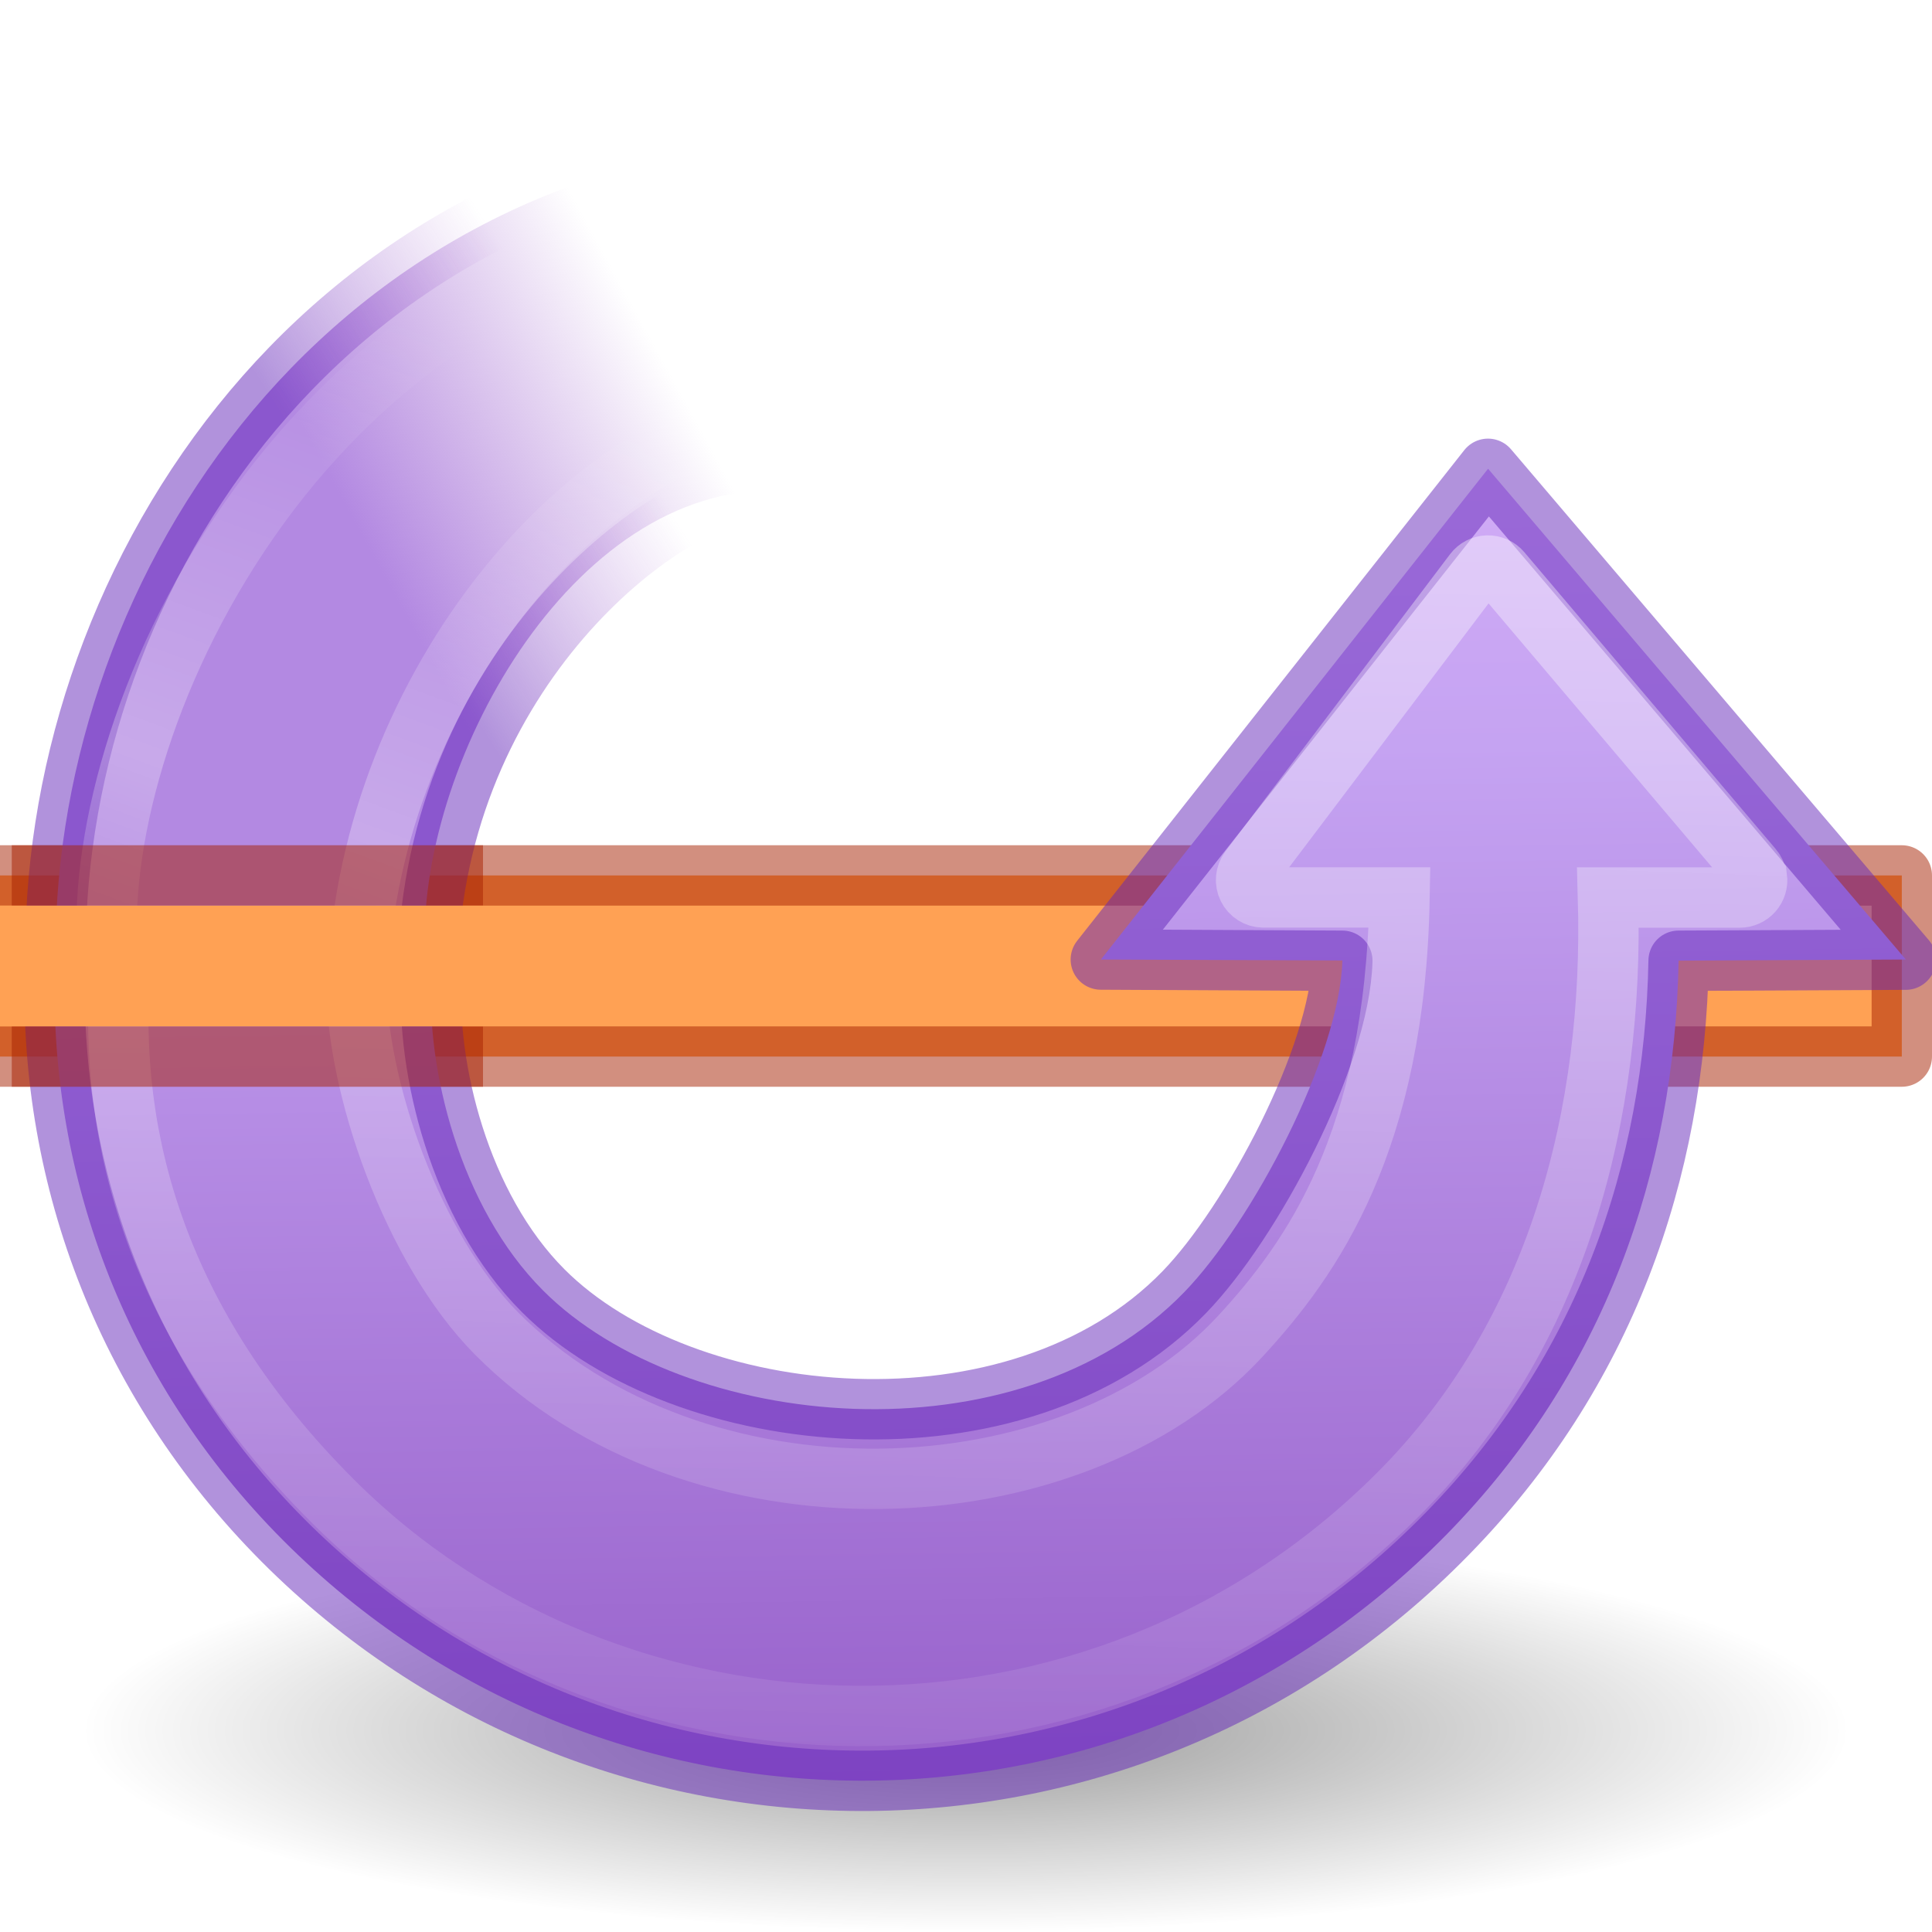
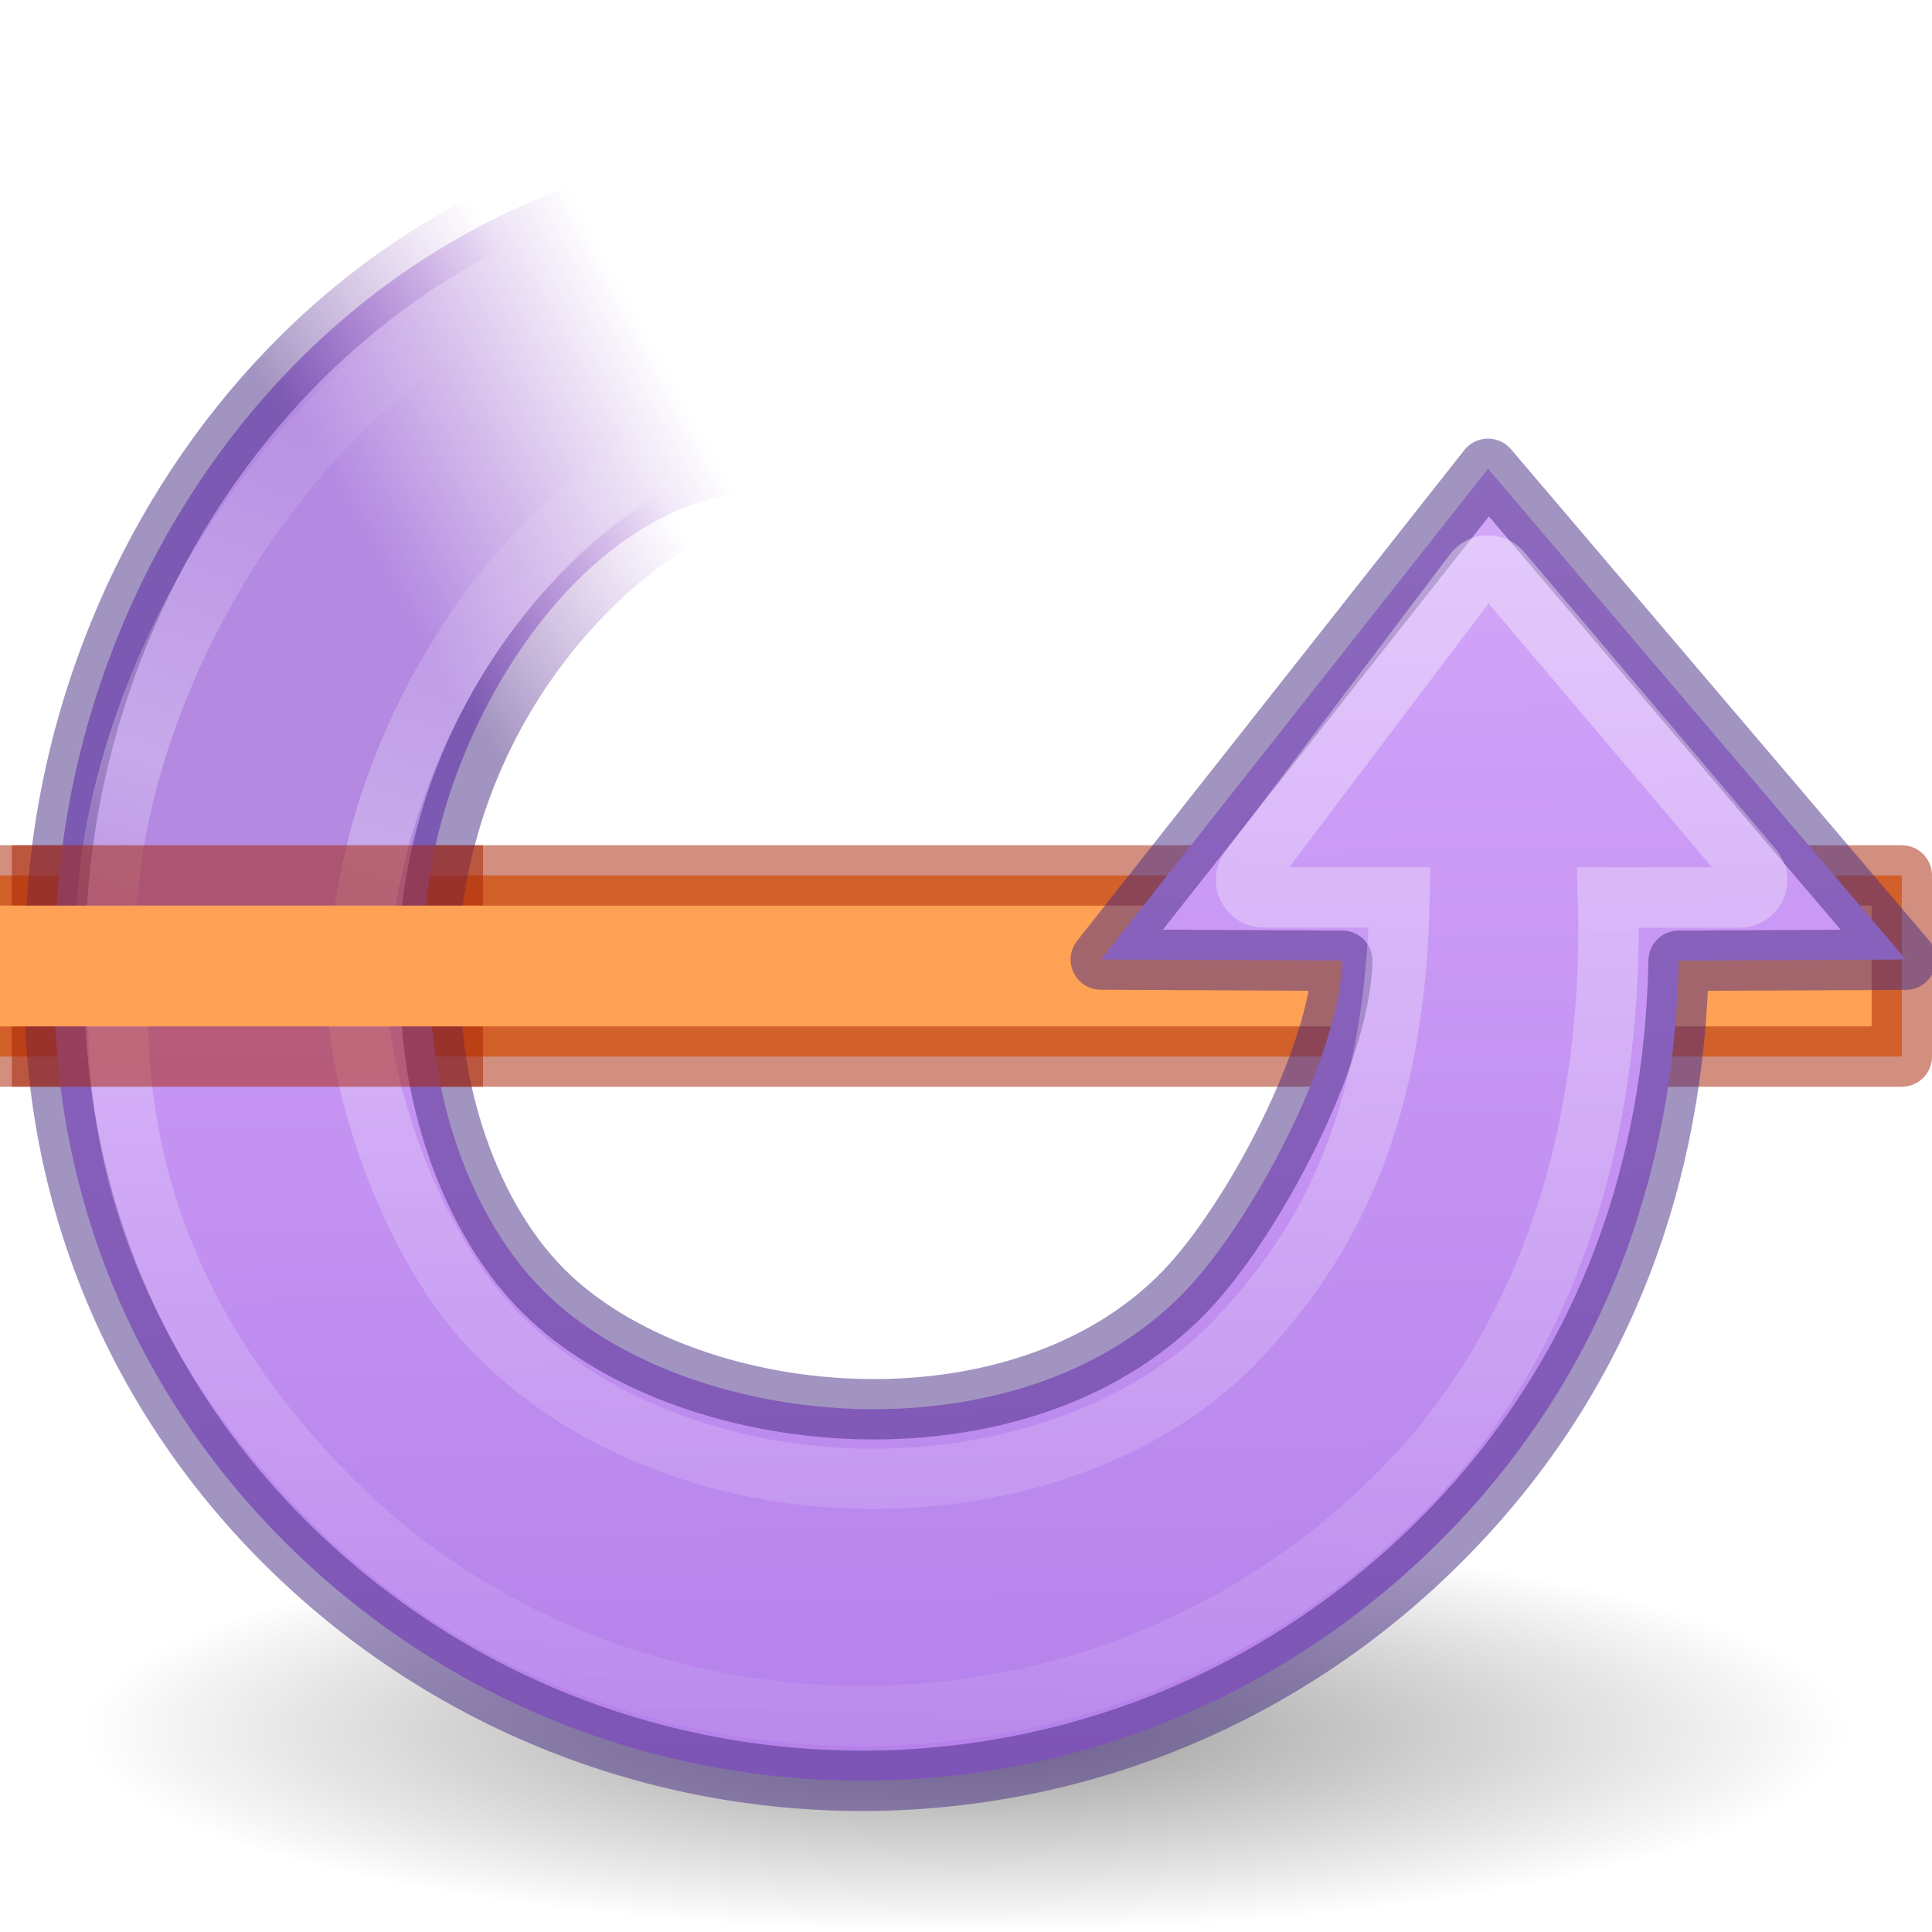
<svg xmlns="http://www.w3.org/2000/svg" height="32" width="32">
  <radialGradient id="a" cx="62.625" cy="4.625" gradientTransform="matrix(0 1.38037 -.31373 0 5.52 -70.212)" gradientUnits="userSpaceOnUse" r="10.625">
    <stop offset="0" />
    <stop offset="1" stop-opacity="0" />
  </radialGradient>
  <linearGradient id="b" gradientTransform="matrix(-.5098 .0307 .03 .5 22.774 8.506)" gradientUnits="userSpaceOnUse" x1="31.226" x2="34.966" y1="34.601" y2="26.843">
    <stop offset="0" stop-color="#b389e2" />
    <stop offset="1" stop-color="#b483d5" stop-opacity="0" />
  </linearGradient>
  <linearGradient id="c" gradientTransform="matrix(-.3446438 -.3446438 -.337997 .337997 27.88225 22.32121)" gradientUnits="userSpaceOnUse" x1="37.542" x2="8.474" y1="27.785" y2="1.24">
    <stop offset="0" stop-color="#fff" />
    <stop offset="1" stop-color="#fff" stop-opacity="0" />
  </linearGradient>
  <linearGradient id="d" gradientTransform="matrix(-.4865 .0293 .0287 .4773 22.716 9.963)" gradientUnits="userSpaceOnUse" x1="40.511" x2="21.843" y1="31.271" y2="39.243">
    <stop offset="0" stop-color="#fff" stop-opacity="0" />
    <stop offset=".631" stop-color="#fff" stop-opacity=".275" />
    <stop offset="1" stop-color="#fff" stop-opacity="0" />
  </linearGradient>
  <linearGradient id="e" gradientTransform="matrix(-.5098 .0307 .03 .5 22.774 8.506)" gradientUnits="userSpaceOnUse" x1="33.687" x2="37.04" y1="35.774" y2="29.857">
-     <stop offset="0" stop-color="#6326b9" />
+     <stop offset="0" stop-color="#452981" />
    <stop offset="1" stop-color="#903fc4" stop-opacity="0" />
  </linearGradient>
  <linearGradient id="f" gradientTransform="matrix(-.3446438 -.3446438 -.337997 .337997 27.88225 22.32121)" gradientUnits="userSpaceOnUse" x1="43.783" x2="-25.37" y1="48.1" y2="-21.831">
-     <stop offset="0" stop-color="#f0c1ff" />
-     <stop offset=".262" stop-color="#c5a3f2" />
-     <stop offset=".705" stop-color="#7a36b1" />
-     <stop offset="1" stop-color="#4c2d81" />
+     <stop offset="0" stop-color="#e4c6fa" />
+     <stop offset=".262" stop-color="#cd9ef7" />
+     <stop offset=".705" stop-color="#a56de2" />
+     <stop offset="1" stop-color="#7239b3" />
  </linearGradient>
  <path d="m0 17.5h31.5v-3h-31.5" fill="#ffa154" stroke="#a62100" stroke-linejoin="round" stroke-miterlimit="0" stroke-opacity=".502" />
  <path d="m4.066 30.9a3.333 14.666 0 0 1 0-29.332 3.333 14.666 0 1 1 0 29.332z" fill="url(#a)" fill-rule="evenodd" opacity=".4" transform="matrix(0 -1 -1 0 32.234 32.733)" />
  <path d="m11.698 26.817c1.13.065 2.86-.344 3.906-1.39 1.748-1.748 2.16-5.888.018-7.963-.867-.84-2.925-1.93-4.12-1.964l-.012 3-6.097-4.81 6.097-5.19.014 2.823c2.63.048 5.122.92 7.12 2.874 4.063 3.977 4.057 10.397.174 14.368-1.985 2.03-4.586 3-7.197 2.93" fill="url(#f)" transform="matrix(0 1.3333 -1.3333 0 42.9 .573)" />
  <path d="m11.597 31.484c-4.64.102-9.934-3.18-10.288-9.2l4.366.576c.245 2.53 3.88 4.316 6.073 4.006" fill="url(#b)" transform="matrix(0 1.3333 -1.3333 0 42.9 .573)" />
  <g fill="none">
-     <path d="m7.146 16.17c-.088 1.506.457 3.814 1.853 5.21 2.33 2.33 7.85 2.878 10.616.023 1.12-1.155 2.575-3.9 2.618-5.49l-4-.02 6.413-8.128 6.92 8.13-3.763.018c-.064 3.507-1.226 6.83-3.833 9.492-5.3 5.42-13.86 5.41-19.156.234-2.708-2.65-4-6.116-3.905-9.598" opacity=".5" stroke="#6326b9" stroke-linejoin="round" />
+     <path d="m7.146 16.17c-.088 1.506.457 3.814 1.853 5.21 2.33 2.33 7.85 2.878 10.616.023 1.12-1.155 2.575-3.9 2.618-5.49l-4-.02 6.413-8.128 6.92 8.13-3.763.018c-.064 3.507-1.226 6.83-3.833 9.492-5.3 5.42-13.86 5.41-19.156.234-2.708-2.65-4-6.116-3.905-9.598" opacity=".5" stroke="#452981" stroke-linejoin="round" />
    <g stroke-width=".75">
      <path d="m11.597 31.484c-4.64.102-9.934-3.18-10.288-9.2l4.366.576c.111 1.14 2.325 4.006 6.075 4.006" opacity=".5" stroke="url(#e)" transform="matrix(0 1.3333 -1.3333 0 42.9 .573)" />
      <path d="m10.473 10.352a.216.216 0 0 0 -.112.05l-3.69 3.125a.216.216 0 0 0 .01.336l3.692 2.79a.216.216 0 0 0 .346-.17v-1.693c3.033.054 4.486 1.088 5.447 1.974 1.134 1.044 1.758 2.74 1.775 4.488.018 1.747-.57 3.532-1.81 4.76-1.043 1.03-3.06 1.752-4.434 1.74a.216.216 0 0 0 -.216.207l-.082 2.5a.216.216 0 0 0 .2.224c2.096.157 4.425-.448 6.612-2.635 3.478-3.478 3.684-9.48-.076-13.24-1.998-2-4.76-2.684-7.415-2.608v-1.637a.216.216 0 0 0 -.243-.214z" opacity=".4" stroke="url(#c)" transform="matrix(0 1.3333 -1.3333 0 42.9 .573)" />
      <path d="m4.357 21.896-1.953.06a.276.276 0 0 0 -.267.292c.187 3.11 1.808 5.318 3.715 6.705 1.906 1.387 4.08 1.98 5.513 1.89a.276.276 0 0 0 .256-.24l.318-2.572a.276.276 0 0 0 -.262-.305c-1.766-.075-3.496-.795-4.796-1.84-1.3-1.042-2.16-2.4-2.24-3.73a.276.276 0 0 0 -.283-.26z" stroke="url(#d)" stroke-linejoin="round" transform="matrix(0 1.3333 -1.3333 0 42.9 .573)" />
    </g>
  </g>
  <path d="m6.314 16.593v-1.333h-4.374v1.333z" fill="#b48ae3" />
  <g transform="matrix(0 1 -1 0 32 0)">
    <path d="m14.5 24v7.805" fill="none" stroke="#a62100" stroke-opacity=".502" />
    <path d="m17.5 24v7.805" fill="none" stroke="#a62100" stroke-opacity=".502" />
    <path d="m15 24h2v8h-2z" fill="#ffa154" />
  </g>
</svg>
